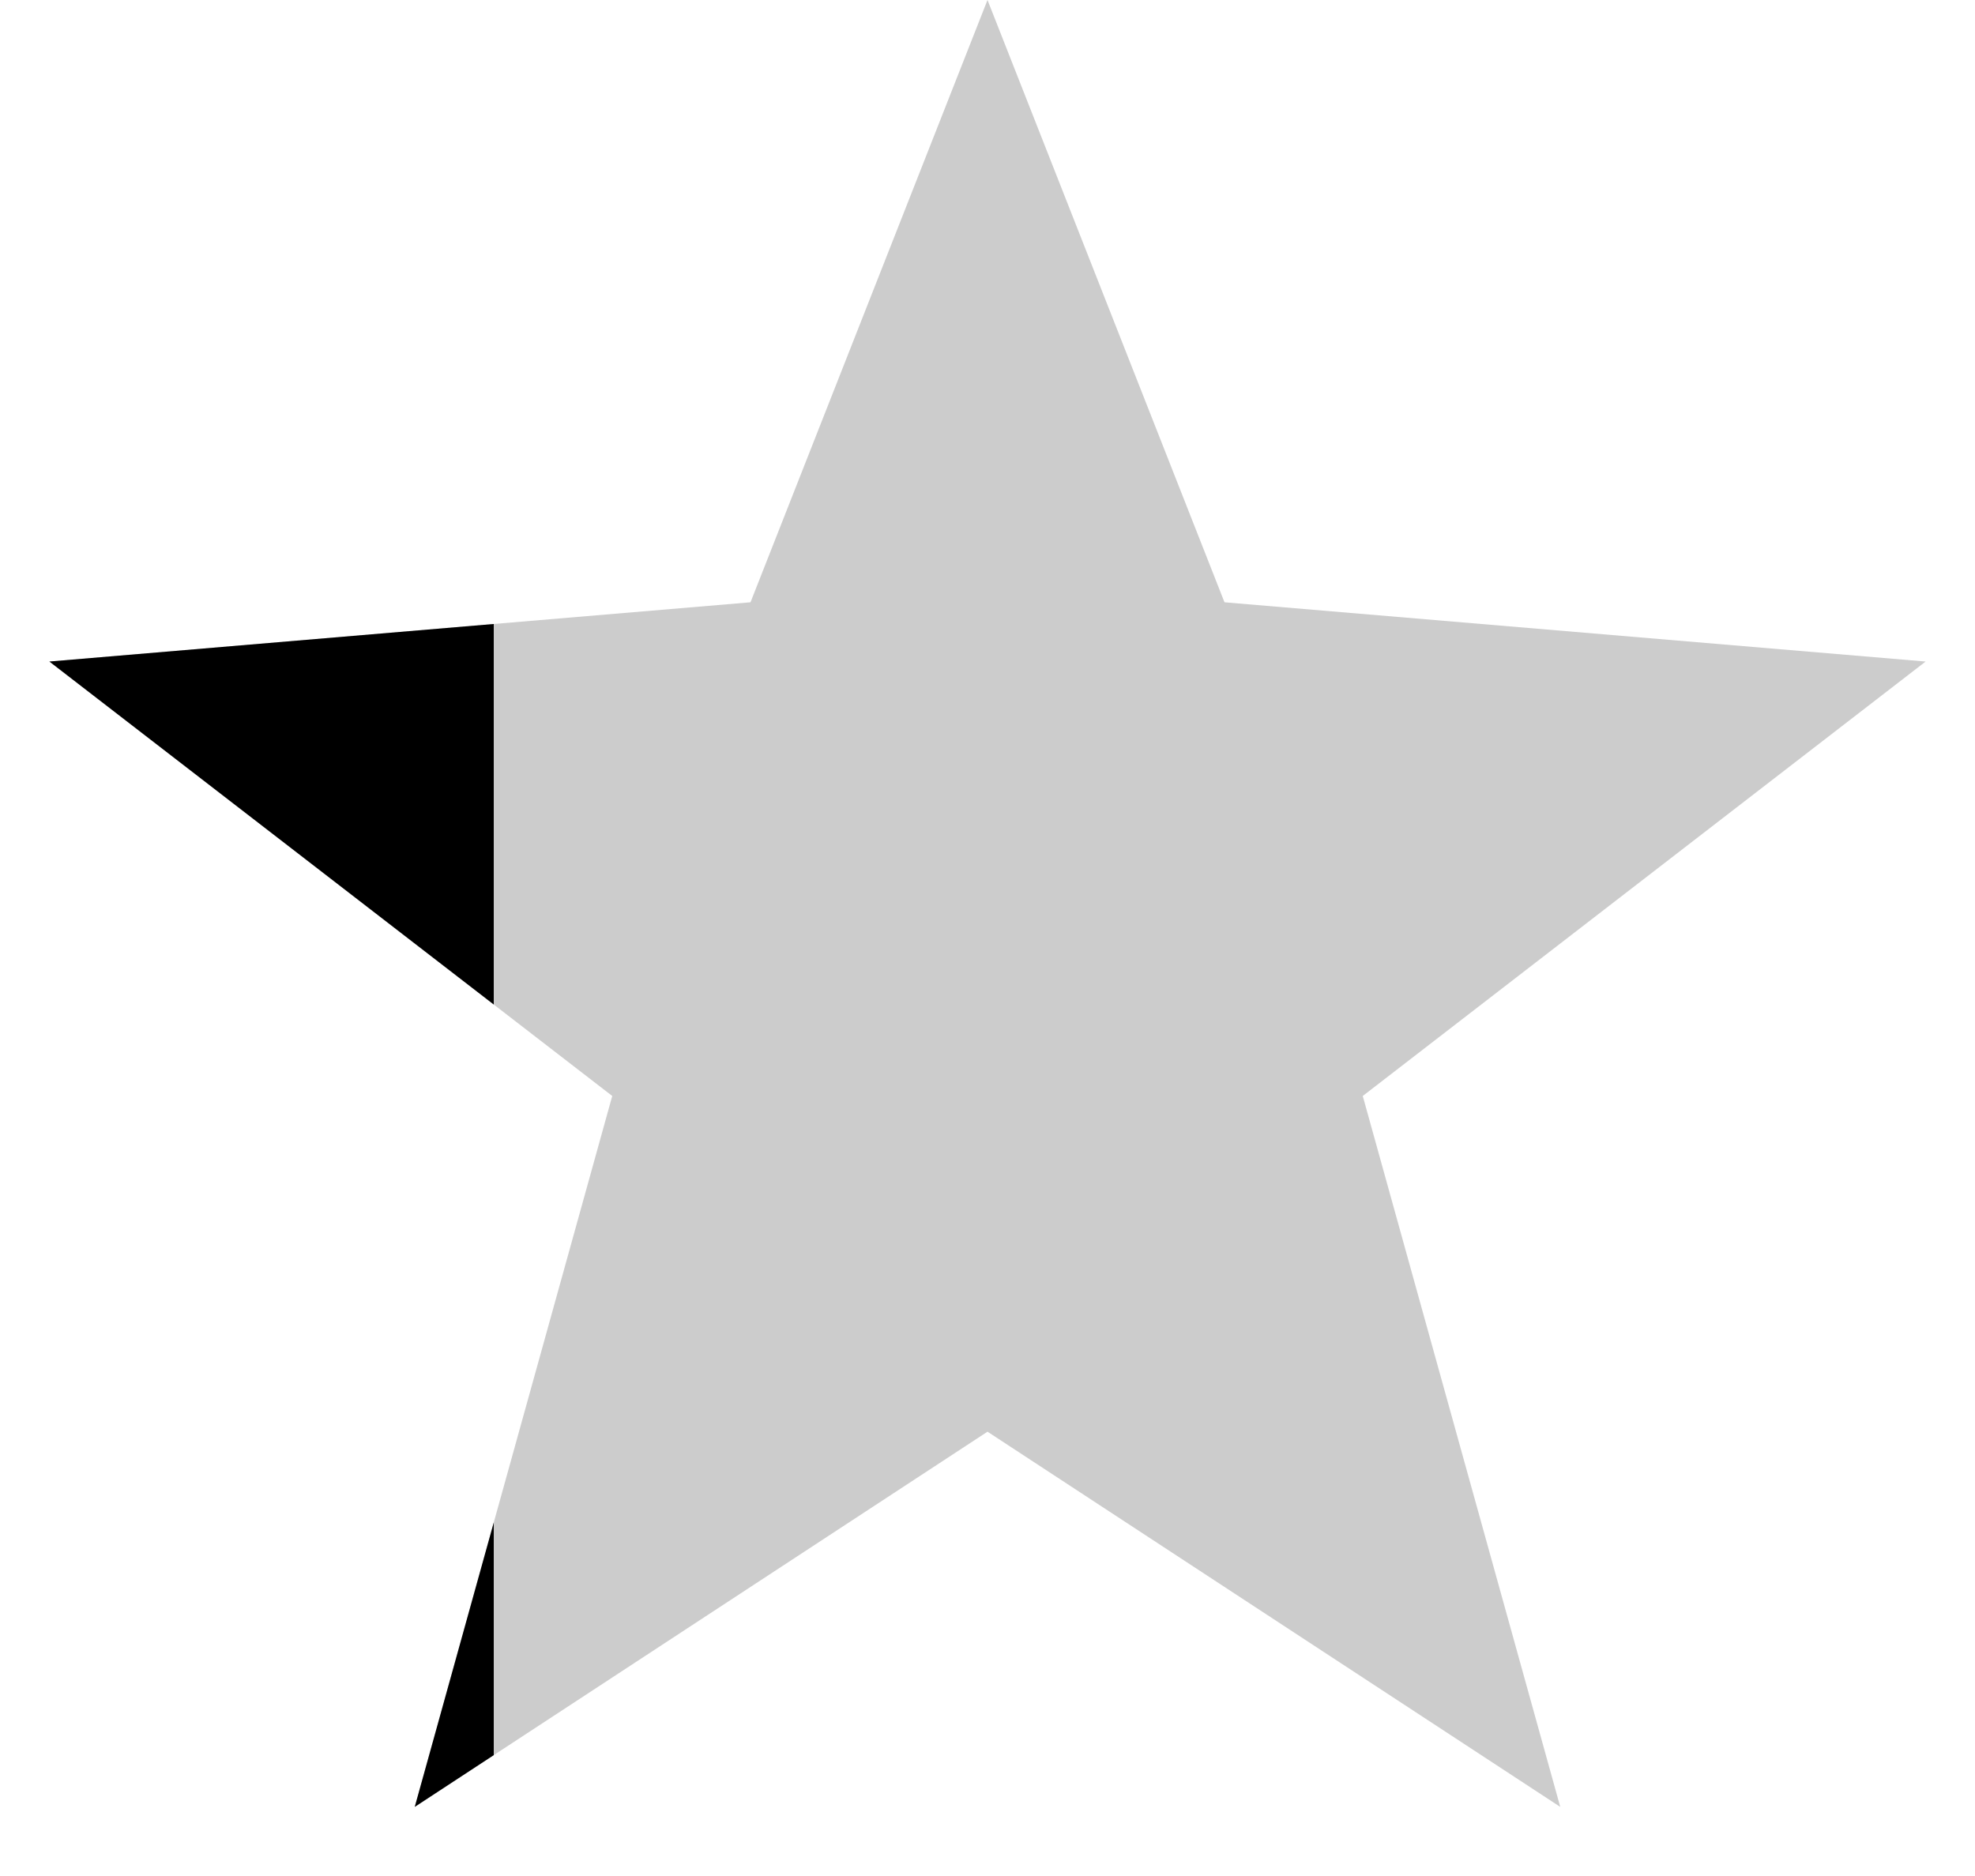
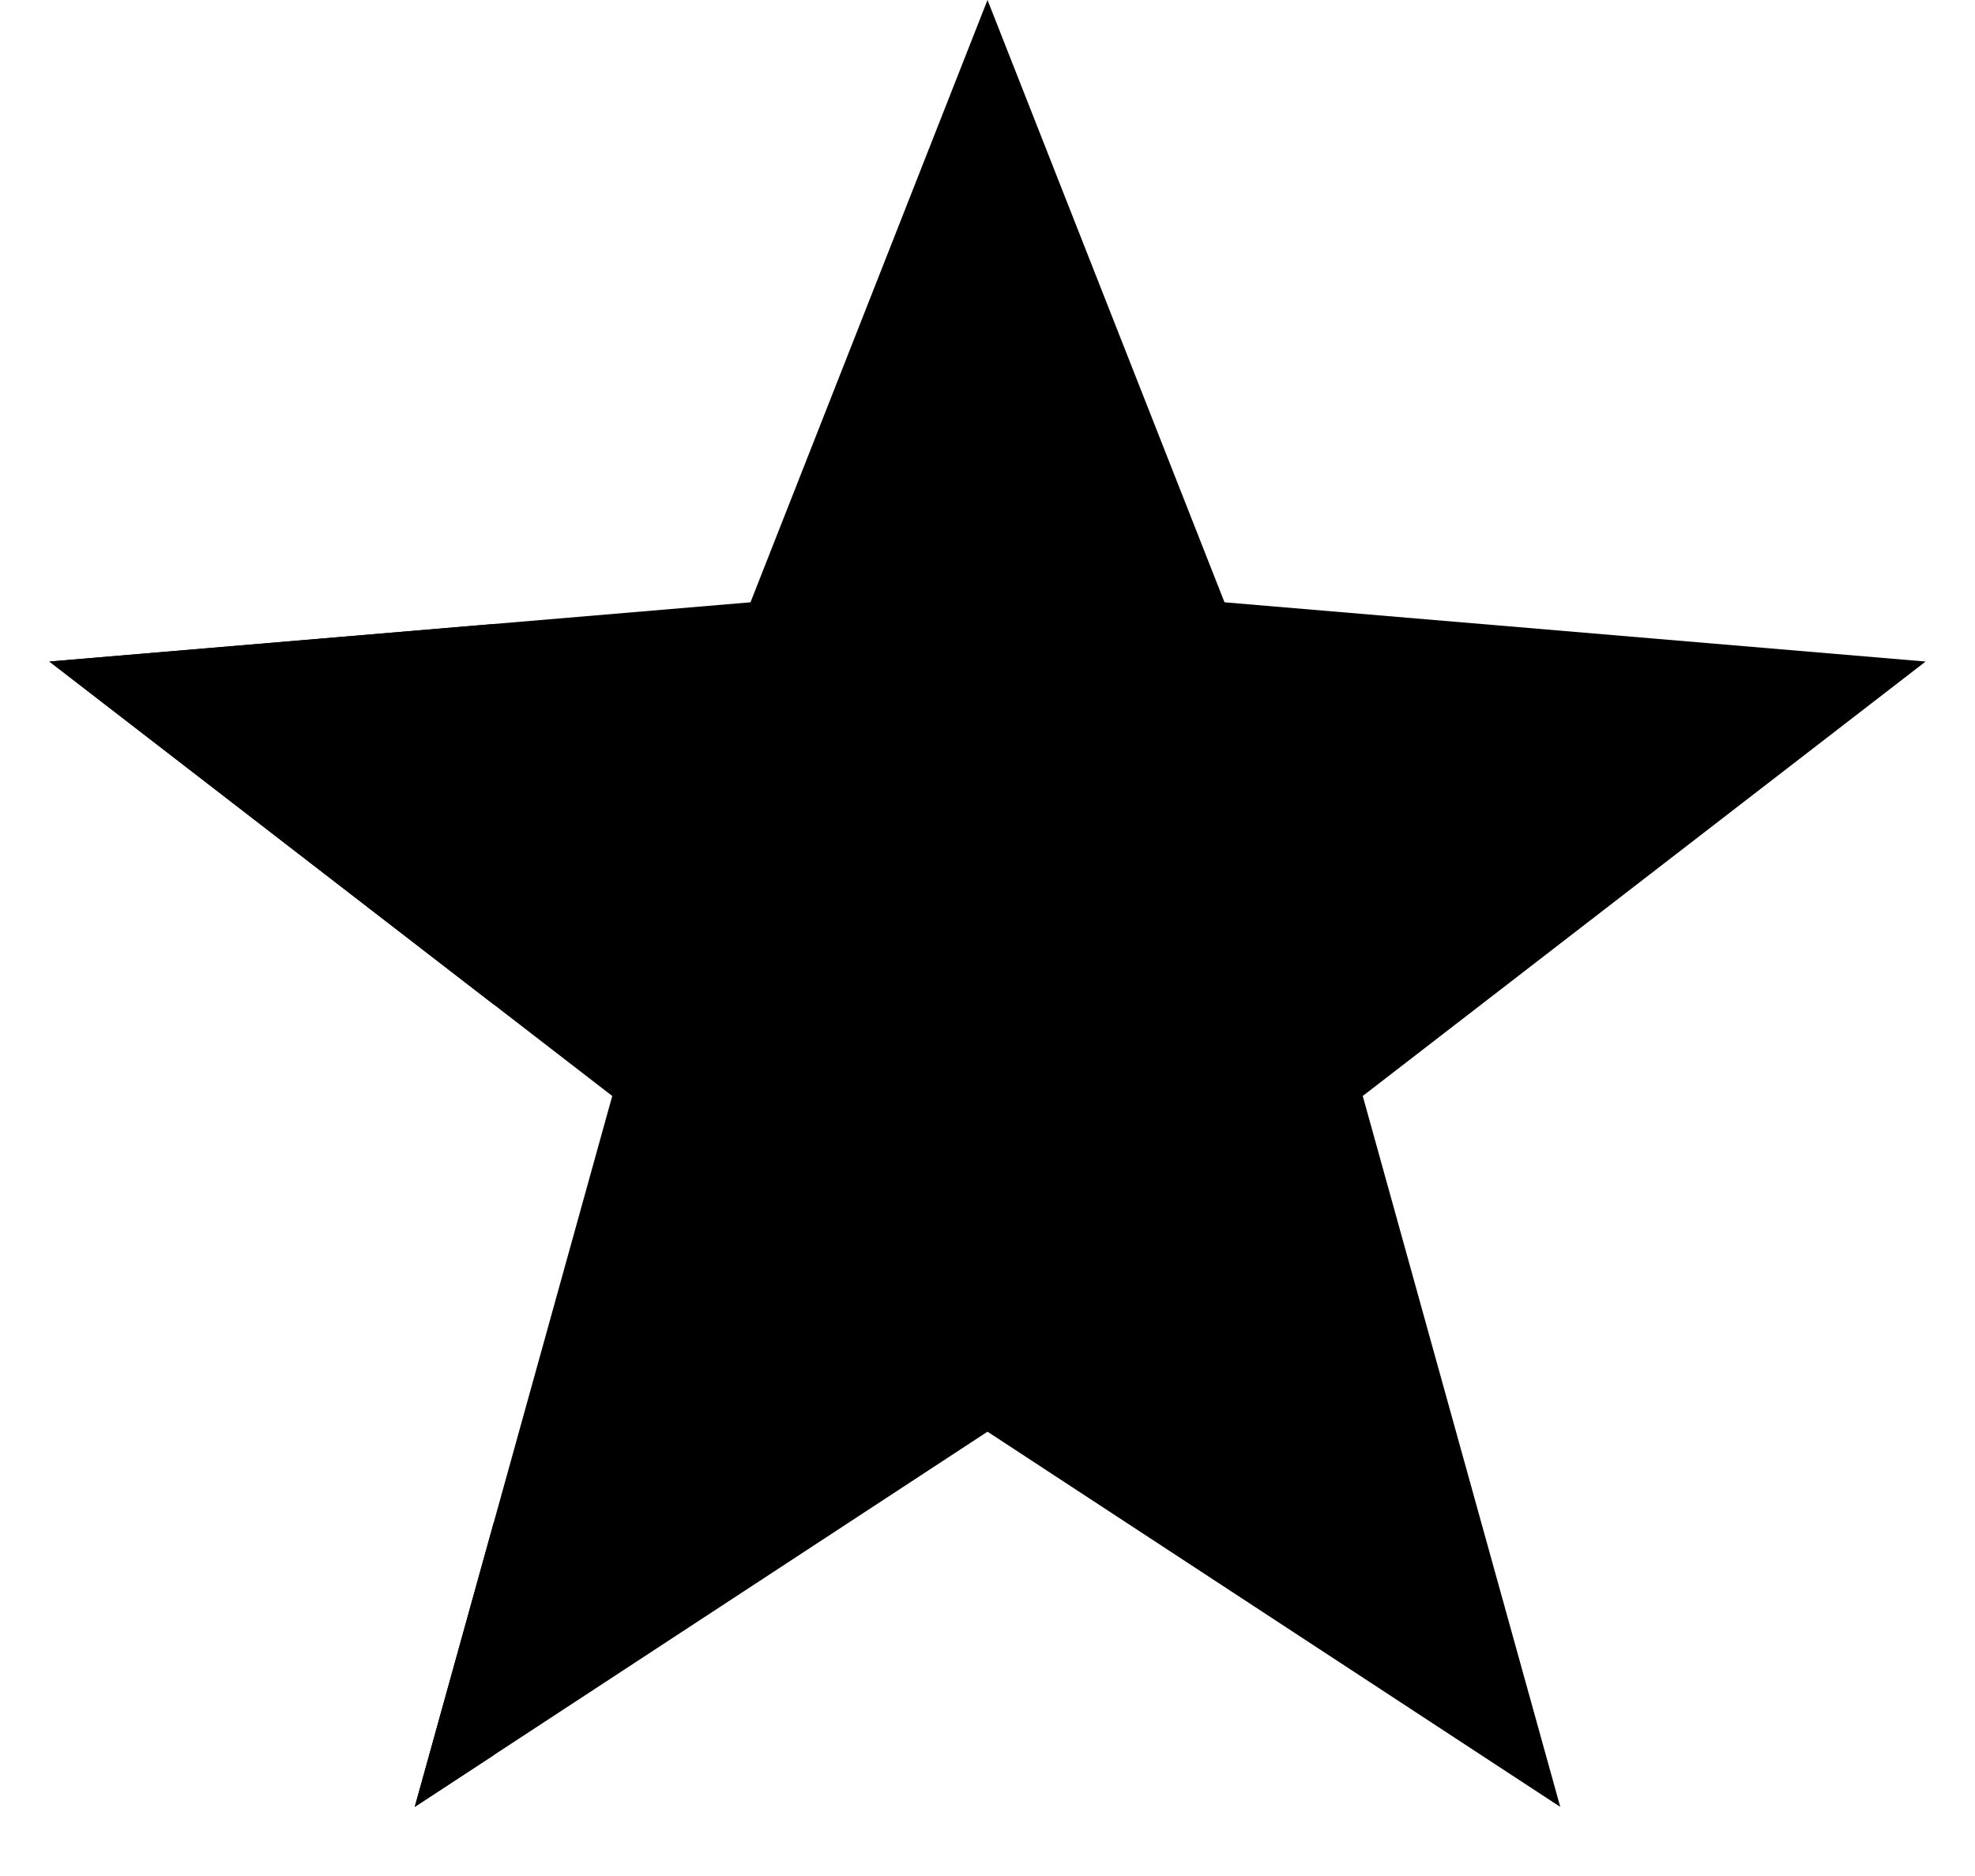
<svg xmlns="http://www.w3.org/2000/svg" width="100%" height="100%" viewBox="0 0 20 19">
  <defs>
    <clipPath id="clip-100">
      <rect x="0" y="0" width="100%" height="100%" />
    </clipPath>
    <clipPath id="clip-75">
      <rect x="0" y="0" width="75%" height="100%" />
    </clipPath>
    <clipPath id="clip-50">
      <rect x="0" y="0" width="50%" height="100%" />
    </clipPath>
    <clipPath id="clip-25">
      <rect x="0" y="0" width="25%" height="100%" />
    </clipPath>
  </defs>
-   <path class="reviews-io-bg-star" d="M10,0 L12.4,6.1 L19.5,6.7 L13.8,11.1 L15.8,18.3 L10,14.5 L4.2,18.3 L6.2,11.1 L0.5,6.7 L7.6,6.1 L10,0 Z" fill="#ccc" />
+   <path class="reviews-io-bg-star" d="M10,0 L12.4,6.1 L19.5,6.7 L13.8,11.1 L15.8,18.3 L10,14.5 L4.2,18.3 L6.2,11.1 L0.5,6.7 L7.6,6.1 L10,0 Z" />
  <path class="reviews-io-star" d="M10,0 L12.4,6.1 L19.5,6.7 L13.8,11.1 L15.8,18.3 L10,14.5 L4.2,18.3 L6.2,11.1 L0.5,6.7 L7.6,6.1 L10,0 Z" clip-path="url(#clip-25)" />
</svg>
